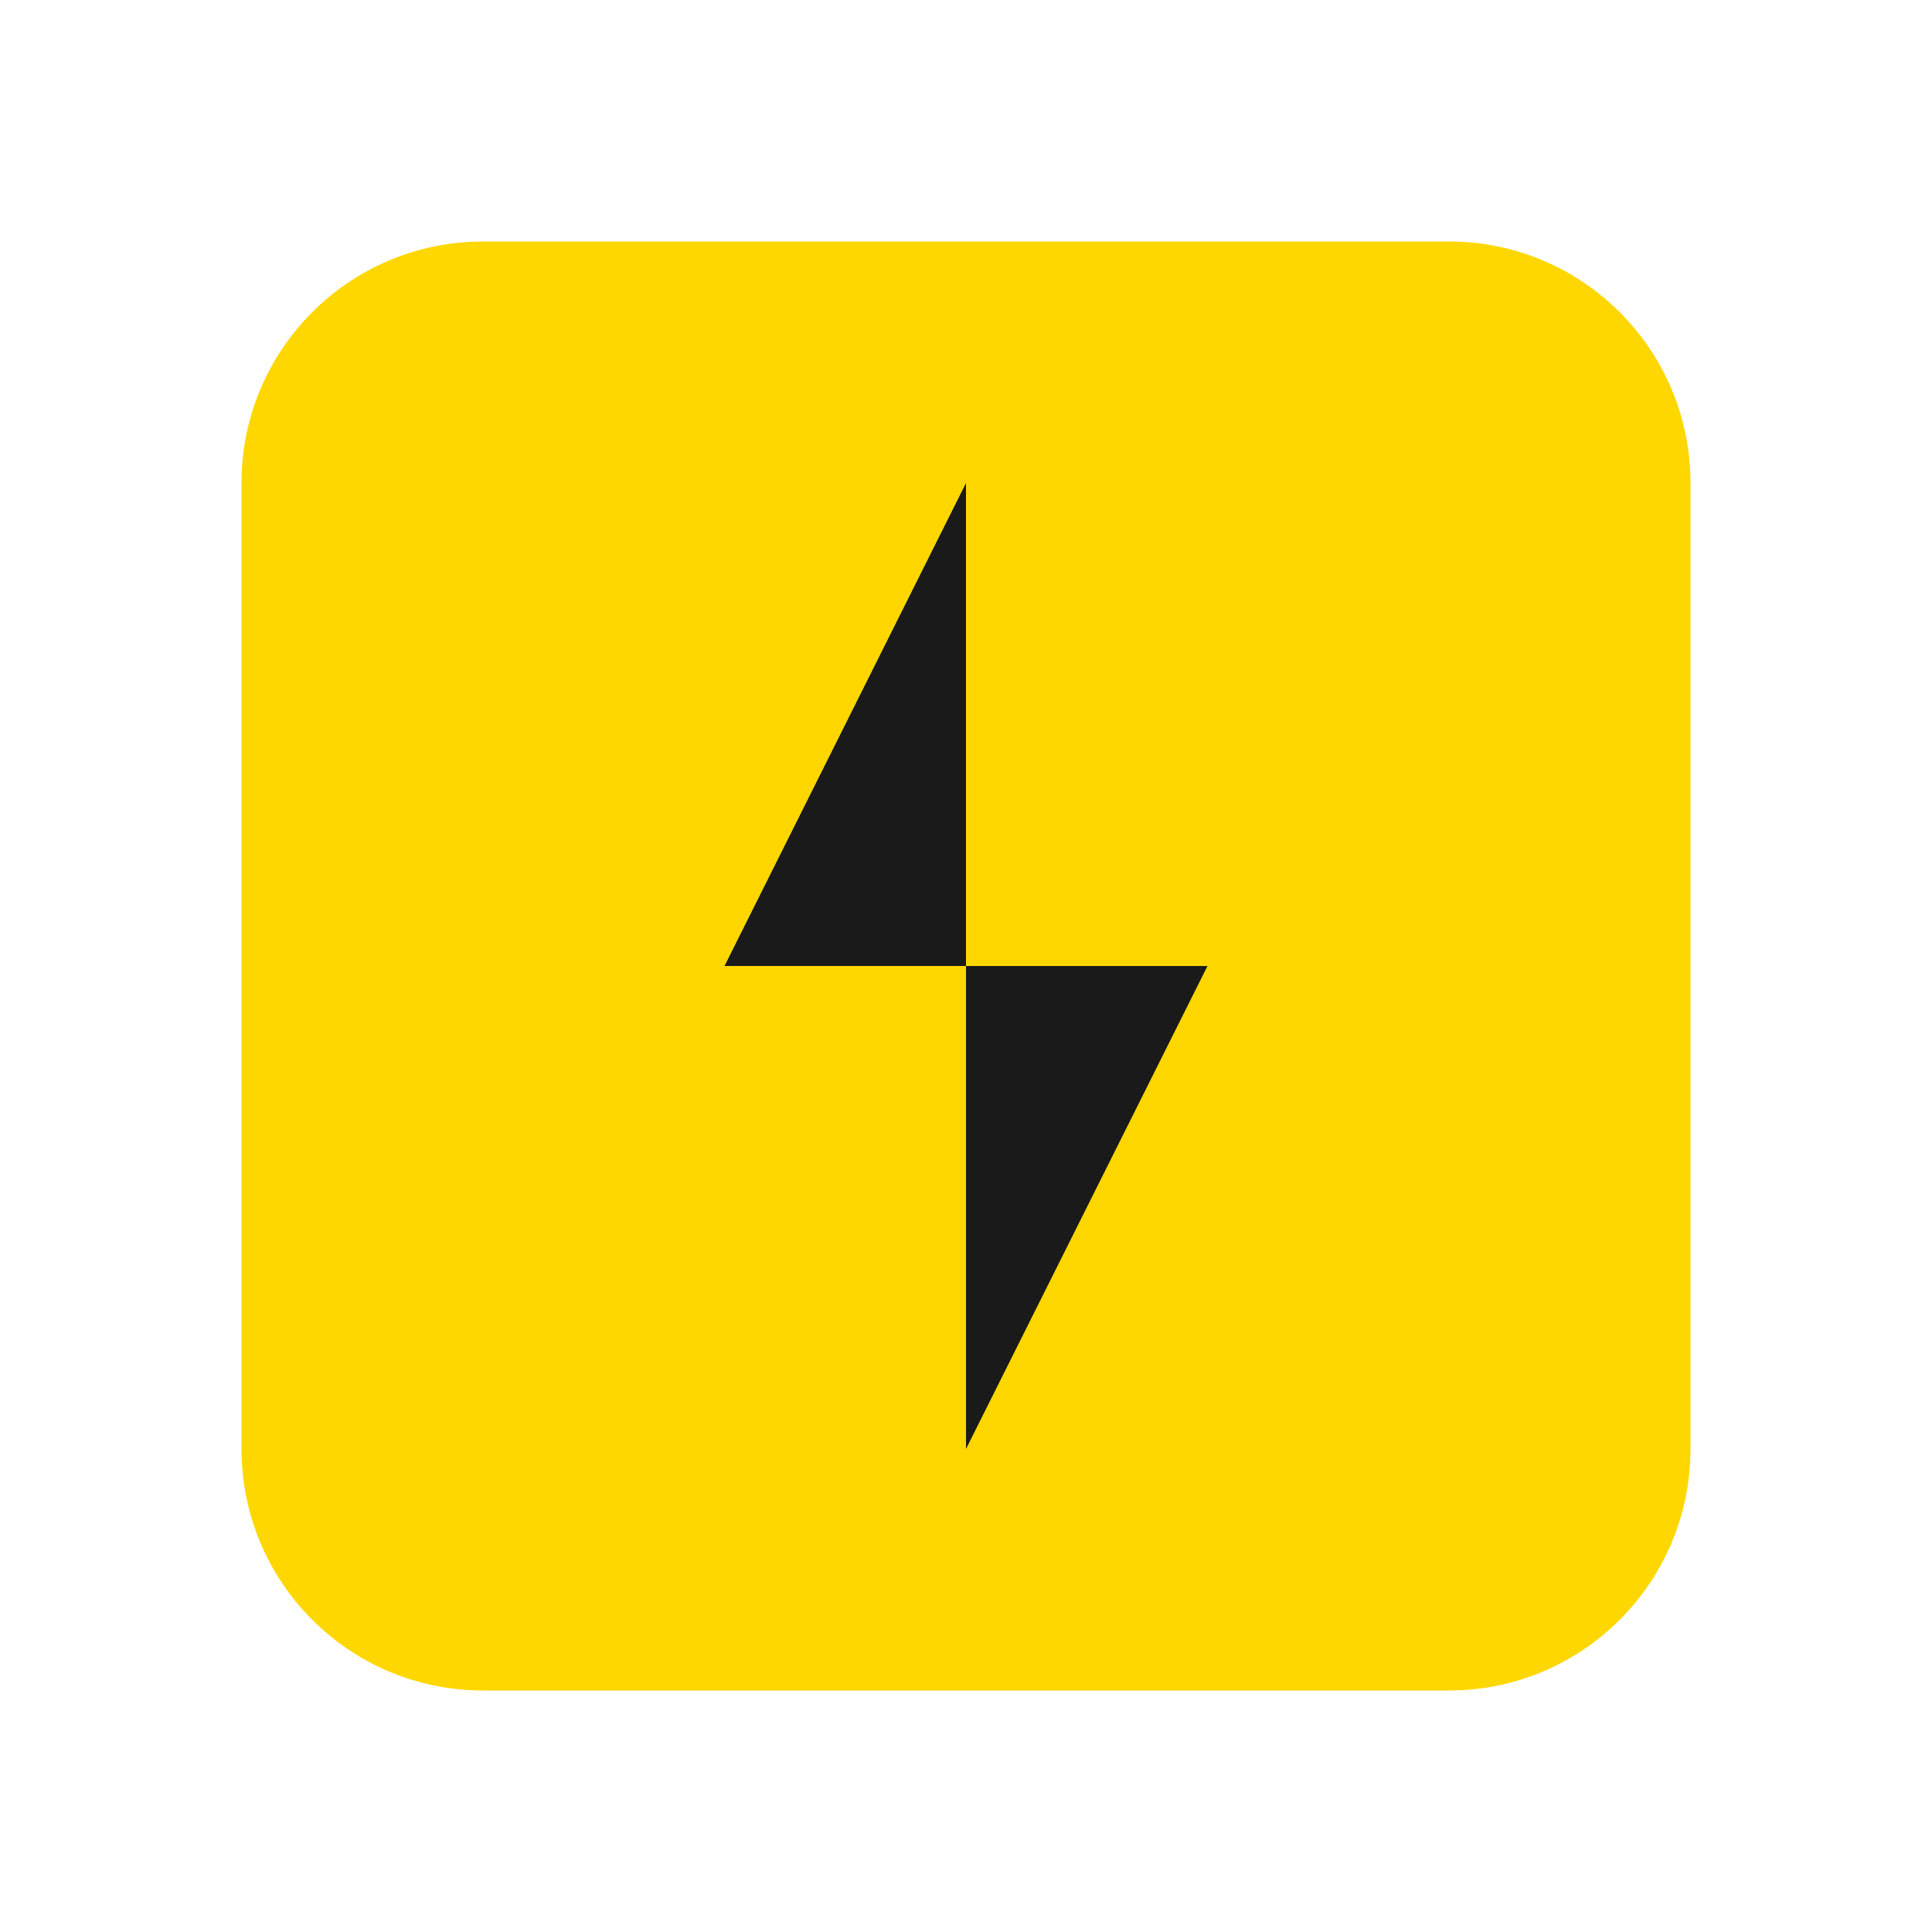
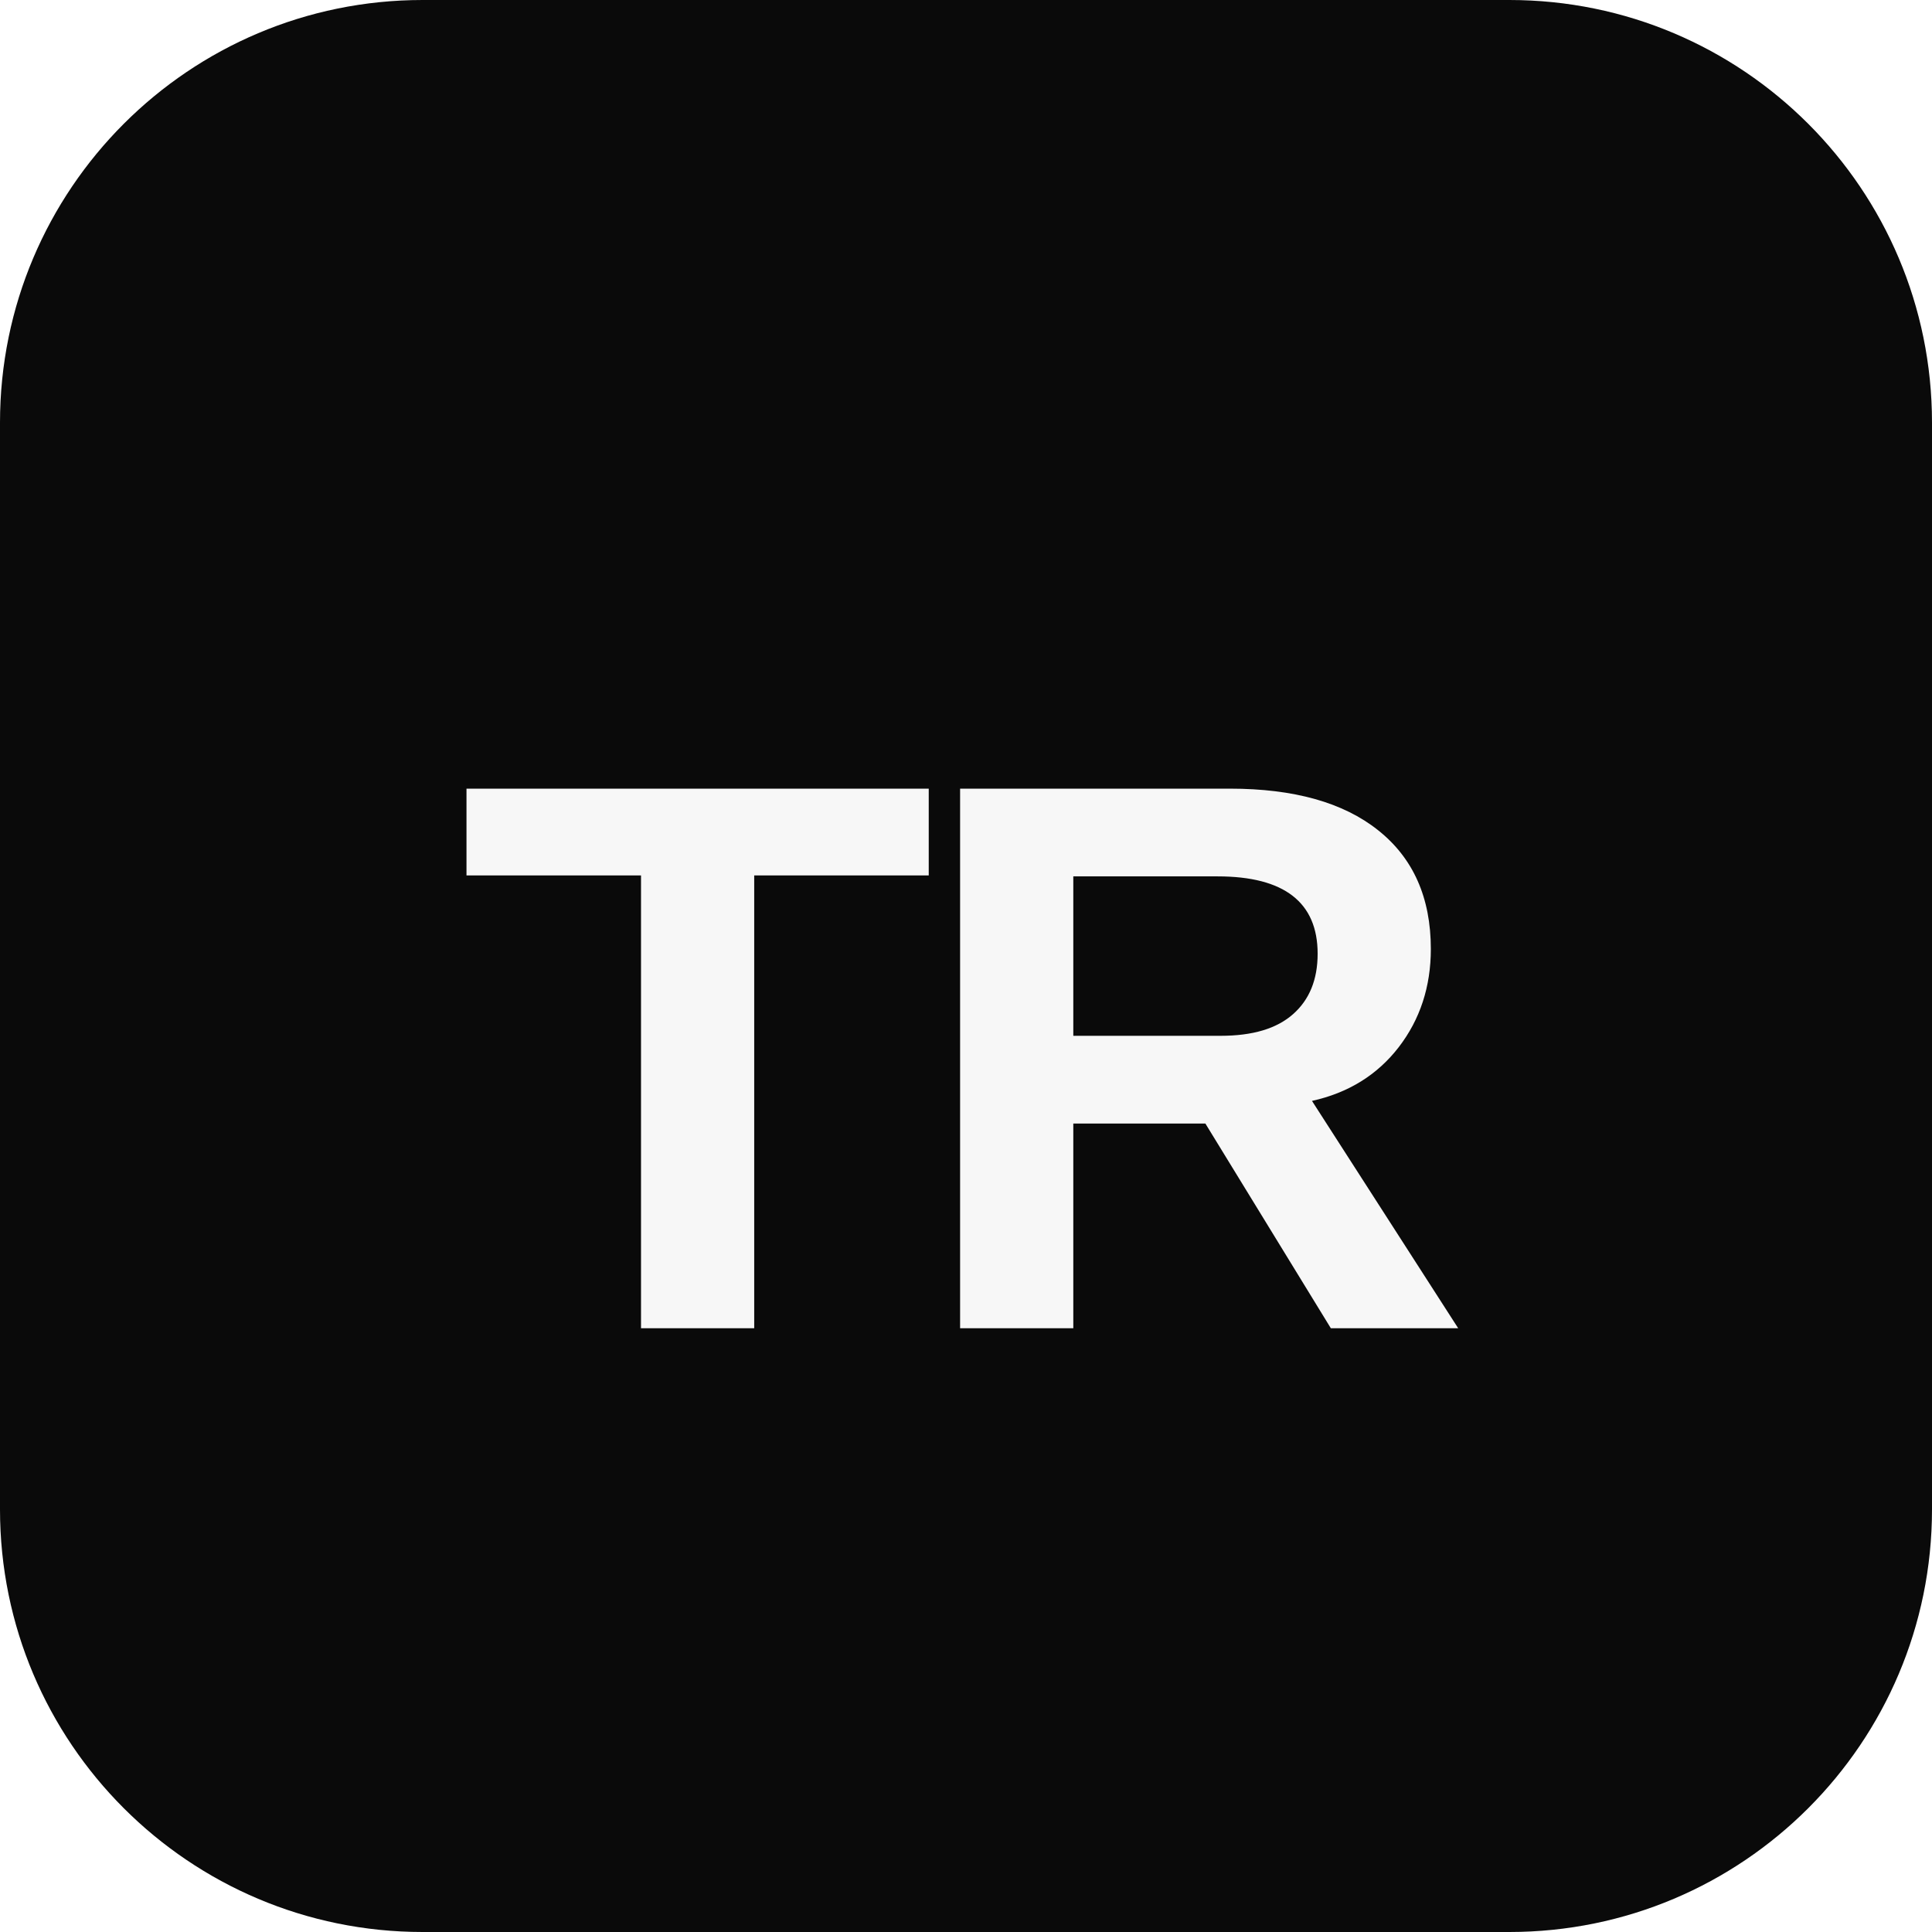
- <svg xmlns="http://www.w3.org/2000/svg" viewBox="0 0 32 32" fill="none">
-   <rect x="4" y="4" width="24" height="24" rx="4" fill="#FFD700" />
-   <path d="M16 8 L12 16 L16 16 L16 24 L20 16 L16 16 Z" fill="#1a1a1a" />
+ <svg xmlns="http://www.w3.org/2000/svg" viewBox="0 0 32 32">
+   <rect width="32" height="32" rx="7" fill="#0a0a0a" />
+   <text x="16" y="22" text-anchor="middle" font-family="Arial, sans-serif" font-size="13" font-weight="900" fill="#f7f7f7" letter-spacing="-0.5">TR</text>
</svg>
